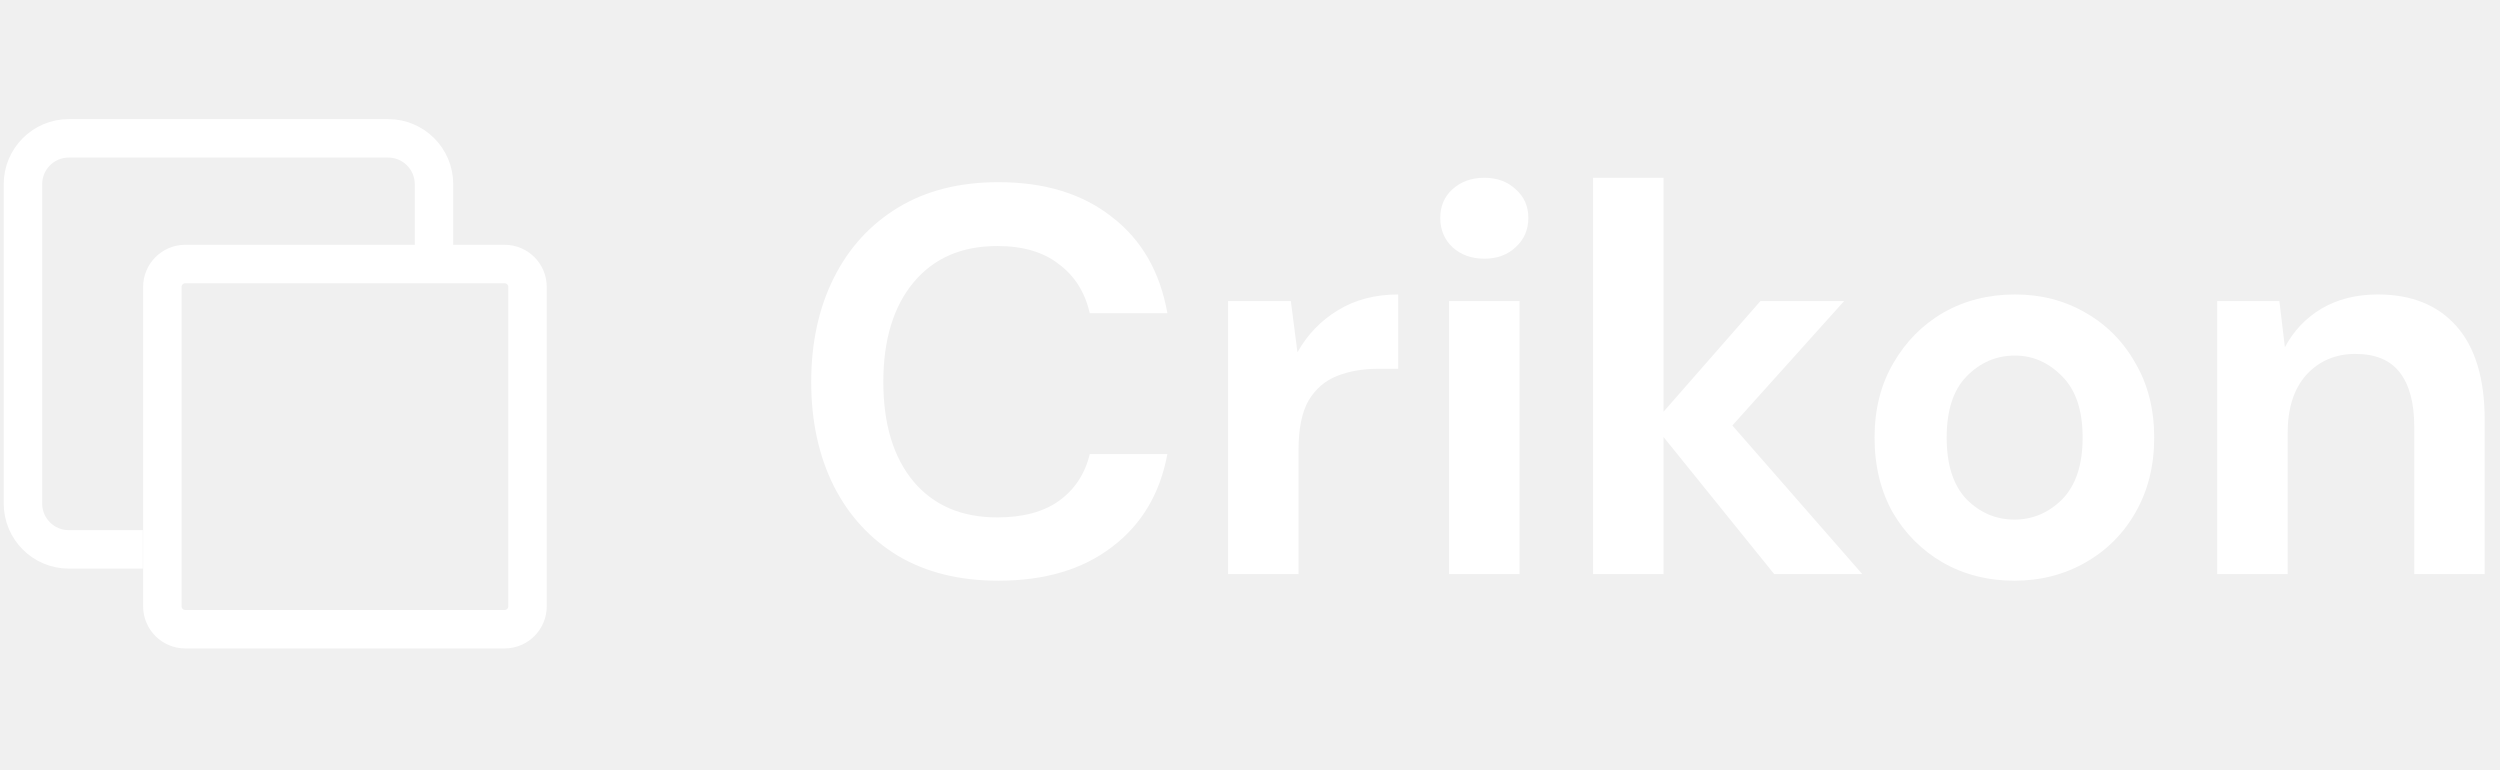
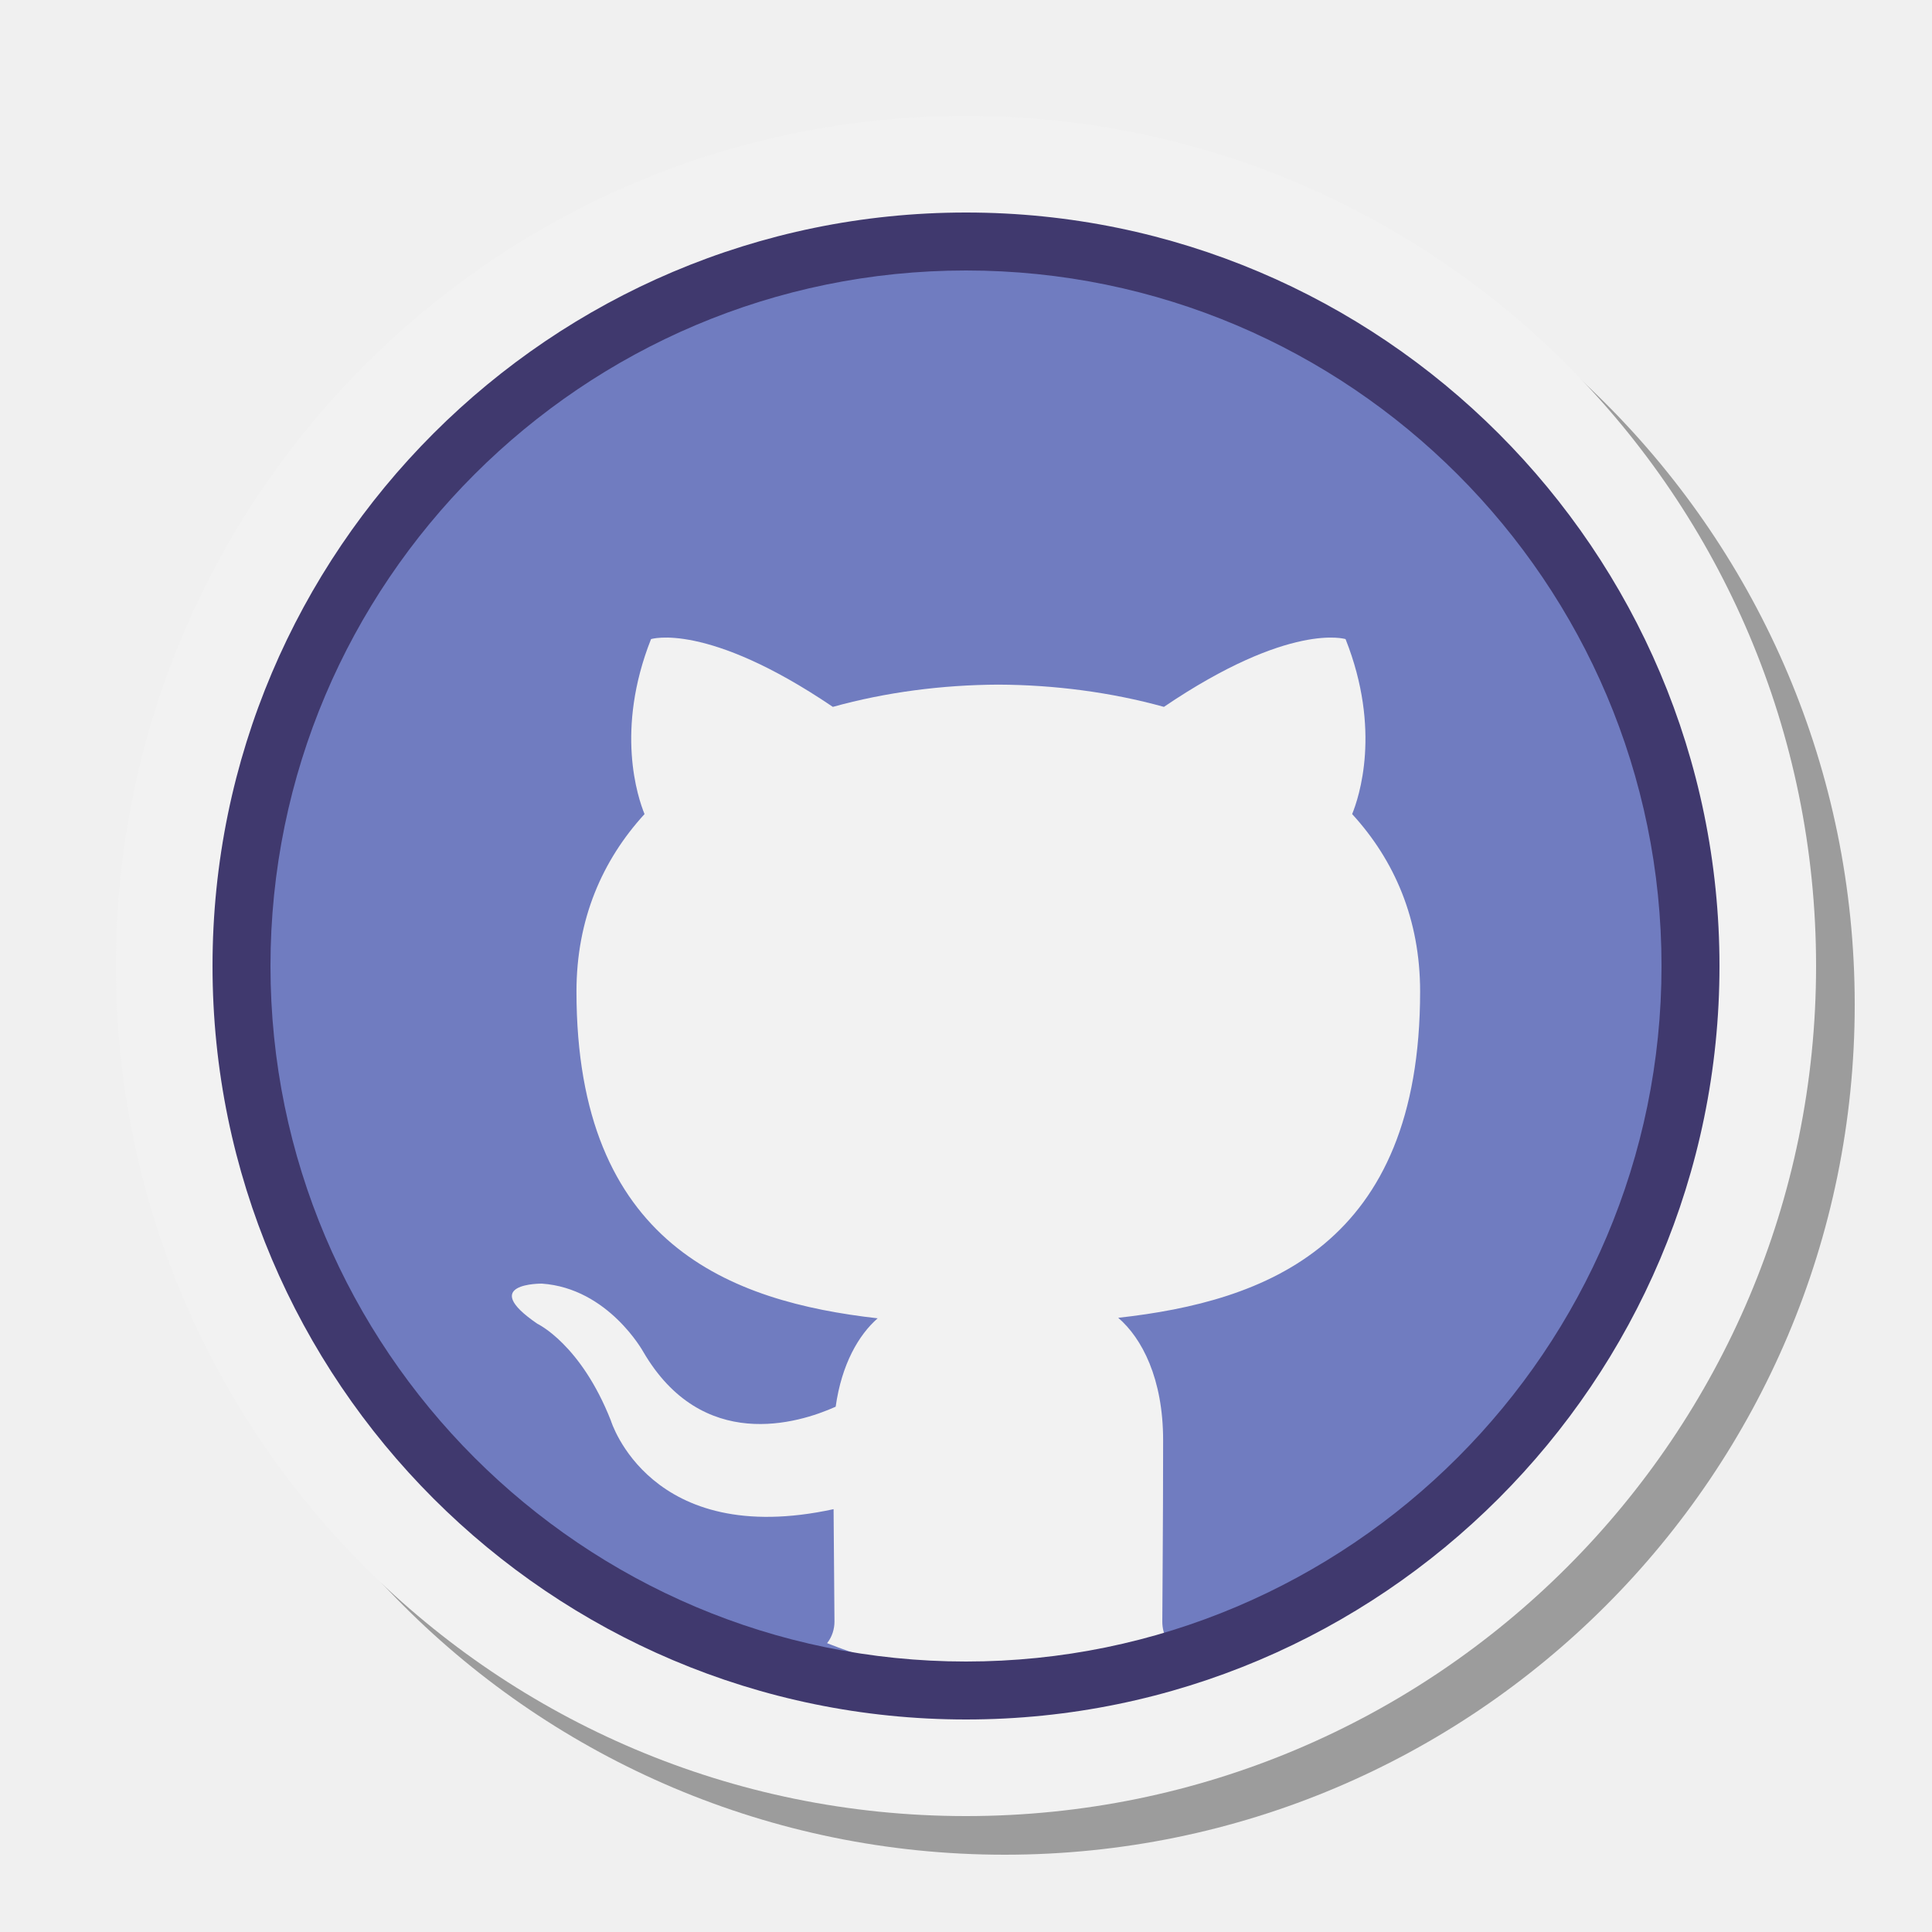
- <svg xmlns="http://www.w3.org/2000/svg" width="130" height="40" viewBox="0 0 130 40" fill="none">
-   <path d="M51.916 30.197C49.893 30.197 48.156 29.767 46.706 28.909C45.256 28.031 44.139 26.819 43.357 25.273C42.575 23.709 42.183 21.905 42.183 19.863C42.183 17.822 42.575 16.018 43.357 14.454C44.139 12.889 45.256 11.668 46.706 10.79C48.156 9.912 49.893 9.473 51.916 9.473C54.32 9.473 56.285 10.074 57.812 11.276C59.358 12.459 60.321 14.129 60.703 16.285H56.667C56.419 15.198 55.885 14.349 55.064 13.738C54.263 13.108 53.194 12.793 51.858 12.793C50.007 12.793 48.557 13.423 47.507 14.682C46.458 15.942 45.933 17.669 45.933 19.863C45.933 22.058 46.458 23.785 47.507 25.044C48.557 26.285 50.007 26.905 51.858 26.905C53.194 26.905 54.263 26.619 55.064 26.046C55.885 25.455 56.419 24.644 56.667 23.613H60.703C60.321 25.674 59.358 27.287 57.812 28.451C56.285 29.615 54.32 30.197 51.916 30.197Z" fill="white" />
-   <path d="M63.86 29.853V15.656H67.124L67.467 18.318C67.982 17.402 68.679 16.677 69.557 16.142C70.453 15.589 71.503 15.312 72.705 15.312V19.177H71.675C70.873 19.177 70.158 19.3 69.528 19.549C68.898 19.797 68.402 20.226 68.04 20.837C67.696 21.447 67.524 22.297 67.524 23.384V29.853H63.86Z" fill="white" />
-   <path d="M77.184 13.452C76.516 13.452 75.963 13.251 75.524 12.851C75.104 12.45 74.894 11.944 74.894 11.334C74.894 10.723 75.104 10.227 75.524 9.845C75.963 9.444 76.516 9.244 77.184 9.244C77.852 9.244 78.396 9.444 78.816 9.845C79.255 10.227 79.474 10.723 79.474 11.334C79.474 11.944 79.255 12.45 78.816 12.851C78.396 13.251 77.852 13.452 77.184 13.452ZM75.352 29.853V15.656H79.016V29.853H75.352Z" fill="white" />
-   <path d="M82.84 29.853V9.244H86.504V21.409L91.542 15.656H95.893L90.082 22.125L96.838 29.853H92.258L86.504 22.726V29.853H82.84Z" fill="white" />
-   <path d="M104.748 30.197C103.374 30.197 102.133 29.882 101.026 29.252C99.939 28.622 99.07 27.754 98.422 26.647C97.792 25.521 97.477 24.224 97.477 22.755C97.477 21.285 97.802 19.997 98.45 18.89C99.099 17.764 99.967 16.887 101.055 16.257C102.162 15.627 103.402 15.312 104.776 15.312C106.131 15.312 107.352 15.627 108.44 16.257C109.547 16.887 110.415 17.764 111.045 18.89C111.694 19.997 112.018 21.285 112.018 22.755C112.018 24.224 111.694 25.521 111.045 26.647C110.415 27.754 109.547 28.622 108.44 29.252C107.333 29.882 106.102 30.197 104.748 30.197ZM104.748 27.019C105.702 27.019 106.532 26.666 107.238 25.96C107.944 25.235 108.297 24.167 108.297 22.755C108.297 21.342 107.944 20.283 107.238 19.577C106.532 18.852 105.711 18.489 104.776 18.489C103.803 18.489 102.963 18.852 102.257 19.577C101.57 20.283 101.227 21.342 101.227 22.755C101.227 24.167 101.57 25.235 102.257 25.96C102.963 26.666 103.793 27.019 104.748 27.019Z" fill="white" />
-   <path d="M115.294 29.853V15.656H118.528L118.815 18.06C119.254 17.221 119.883 16.553 120.703 16.056C121.543 15.56 122.526 15.312 123.651 15.312C125.407 15.312 126.771 15.866 127.745 16.972C128.718 18.079 129.204 19.701 129.204 21.838V29.853H125.541V22.182C125.541 20.961 125.293 20.026 124.796 19.377C124.3 18.728 123.527 18.404 122.478 18.404C121.447 18.404 120.598 18.766 119.93 19.491C119.282 20.216 118.958 21.228 118.958 22.526V29.853H115.294Z" fill="white" />
-   <path d="M22.568 12.893V9.578C22.568 8.261 21.5 7.193 20.182 7.193H3.578C2.261 7.193 1.193 8.261 1.193 9.578V26.182C1.193 27.5 2.261 28.568 3.578 28.568H7.427" stroke="white" stroke-width="2" />
-   <path d="M26.239 13.729H9.634C8.976 13.729 8.442 14.263 8.442 14.922V31.526C8.442 32.185 8.976 32.719 9.634 32.719H26.239C26.898 32.719 27.431 32.185 27.431 31.526V14.922C27.431 14.263 26.898 13.729 26.239 13.729Z" stroke="white" stroke-width="2" />
+ <svg xmlns="http://www.w3.org/2000/svg" viewBox="0 0 100 100" width="100px" height="100px">
+   <circle cx="52" cy="52" r="44" opacity=".35" />
+   <circle cx="50" cy="50" r="44" fill="#f2f2f2" />
+   <path fill="#707cc0" d="M50,12.5c-20.711,0-37.5,16.789-37.5,37.5S29.289,87.5,50,87.5S87.5,70.711,87.5,50 S70.711,12.5,50,12.5z" />
+   <path fill="#f2f2f2" d="M60.161,83.936c0-1.122,0.042-4.813,0.042-9.389c0-3.192-1.095-5.281-2.324-6.338 c7.624-0.847,15.626-3.74,15.626-16.888c0-3.736-1.324-6.791-3.518-9.184c0.352-0.866,1.527-4.346-0.341-9.057 c0,0-2.868-0.92-9.402,3.508c-2.734-0.759-5.662-1.139-8.568-1.152c-2.91,0.013-5.838,0.393-8.568,1.152 c-6.538-4.429-9.411-3.508-9.411-3.508c-1.862,4.712-0.687,8.192-0.336,9.057c-2.189,2.393-3.523,5.448-3.523,9.184 c0,13.115,7.99,16.051,15.589,16.915c-0.978,0.856-1.862,2.364-2.173,4.575c-1.95,0.876-6.907,2.386-9.96-2.844 c0,0-1.808-3.285-5.242-3.527c0,0-3.342-0.043-0.235,2.08c0,0,2.244,1.053,3.8,5.006c0,0,2.009,6.656,11.529,4.588 c0.017,2.856,0.046,5.008,0.046,5.821c0,0.385-0.122,0.792-0.383,1.115C45.945,86.292,49.3,87,52.807,87 c2.981,0,5.853-0.509,8.576-1.417C60.502,85.37,60.161,84.613,60.161,83.936z" />
+   <path fill="#40396e" d="M50,89c-21.505,0-39-17.495-39-39s17.495-39,39-39s39,17.495,39,39S71.505,89,50,89z M50,14 c-19.851,0-36,16.149-36,36s16.149,36,36,36s36-16.149,36-36S69.851,14,50,14z" />
</svg>
